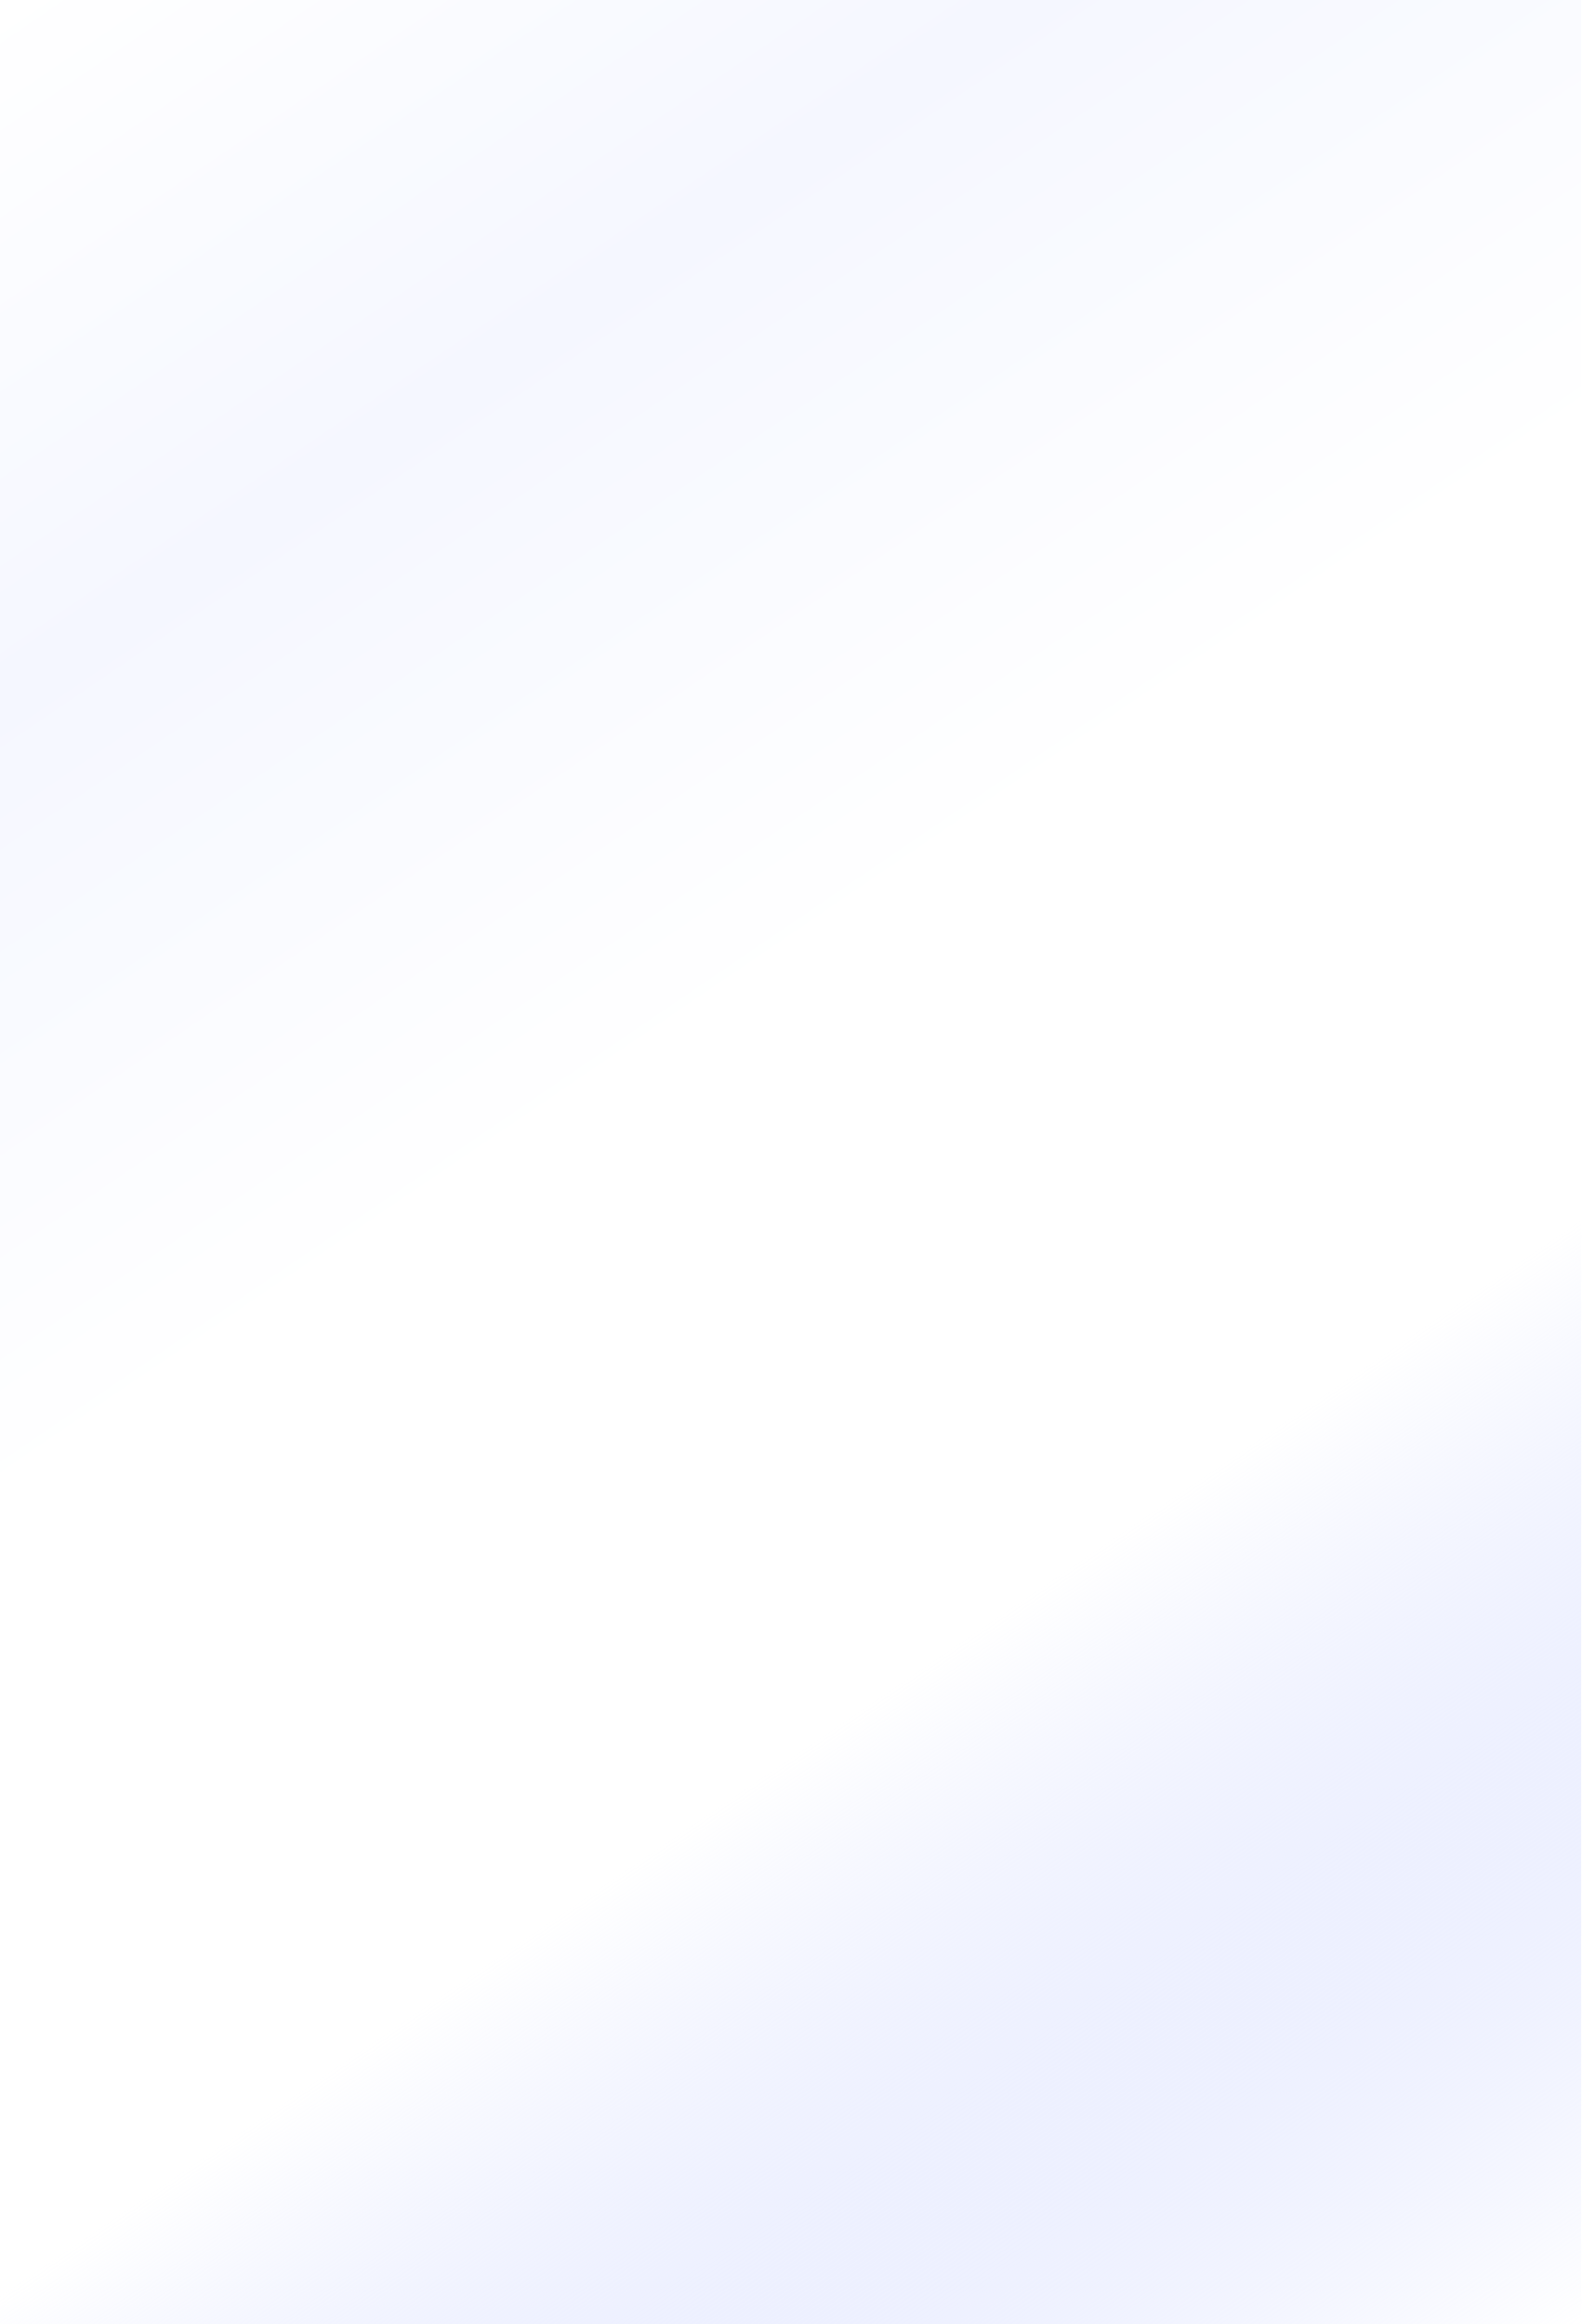
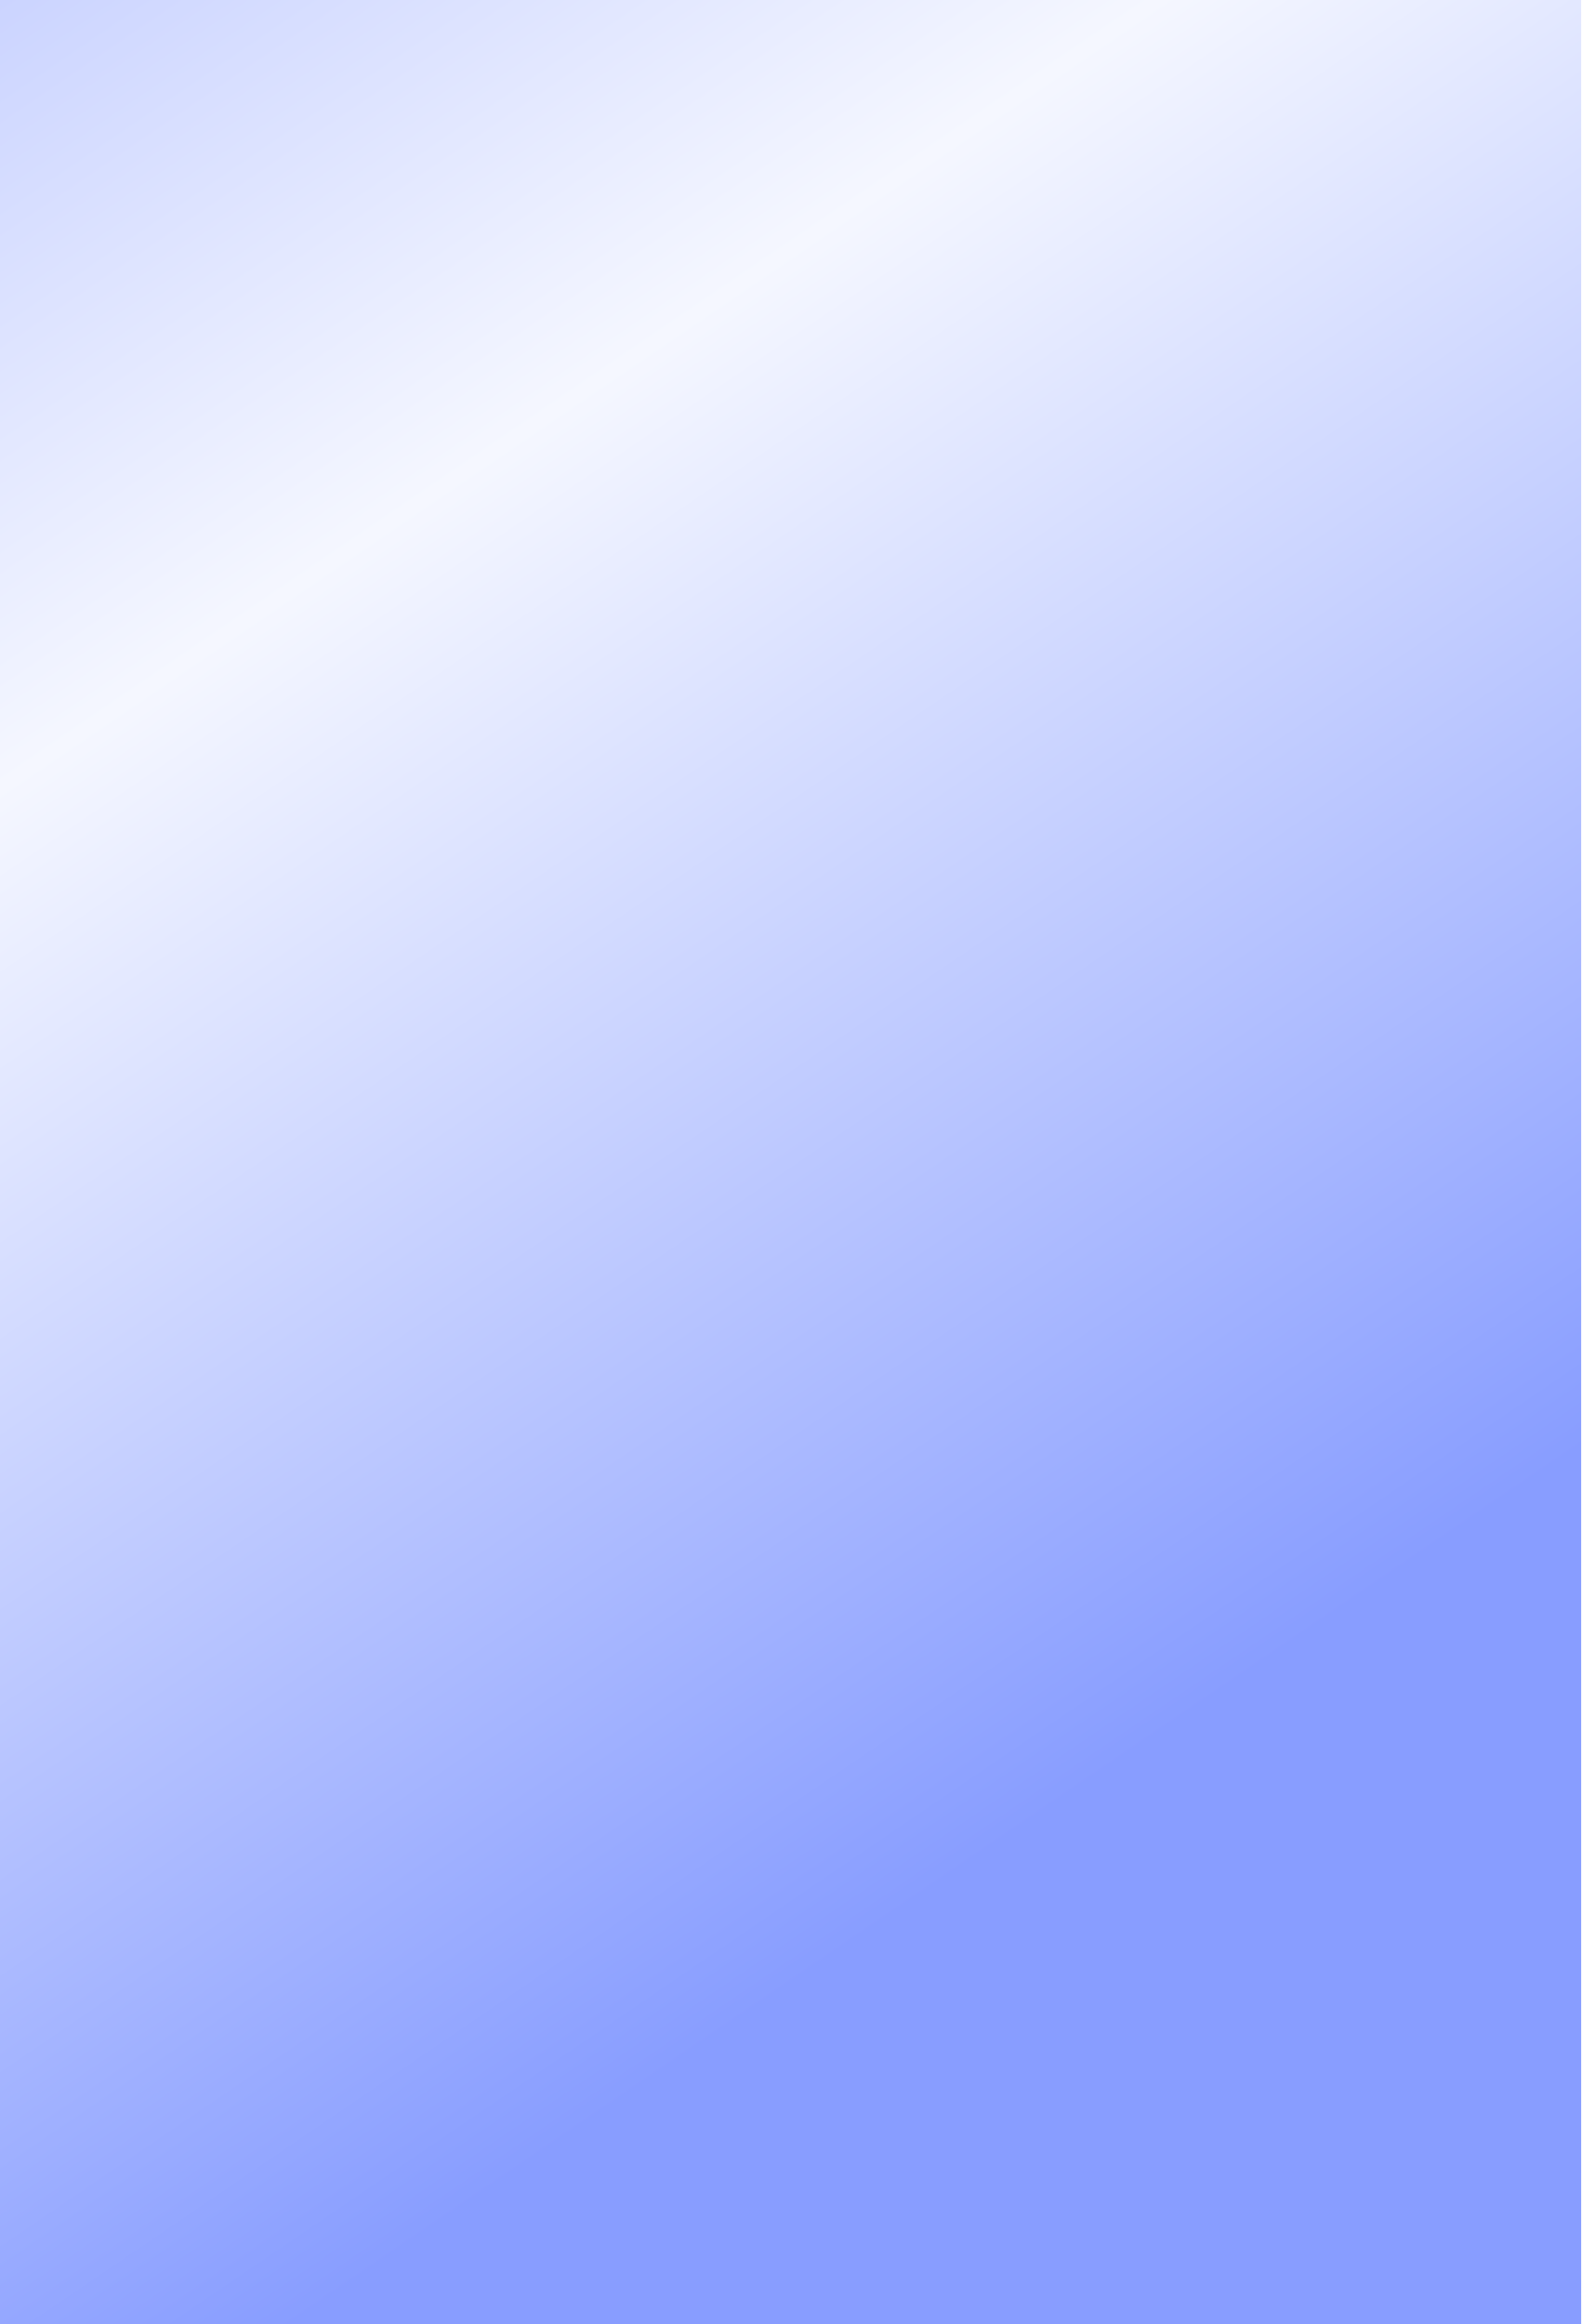
<svg xmlns="http://www.w3.org/2000/svg" width="2832" height="4162" viewBox="0 0 2832 4162" fill="none">
  <rect width="2832" height="4162" fill="url(#paint0_linear)" />
  <defs>
    <linearGradient id="paint0_linear" x1="0" y1="0" x2="2832" y2="4162" gradientUnits="userSpaceOnUse">
-       <stop stop-color="white" />
-       <stop offset="0.205" stop-color="#F5F7FF" />
-       <stop offset="0.445" stop-color="white" />
-       <stop offset="0.675" stop-color="white" />
-       <stop offset="1" stop-color="#B8C4FF" stop-opacity="0" />
+       <stop stop-color="#E1E6FF" />
+       <stop offset="0" stop-color="#CBD4FF" />
+       <stop offset="0.232" stop-color="#F5F7FF" />
+       <stop offset="0.743" stop-color="#889DFF" />
    </linearGradient>
  </defs>
</svg>
